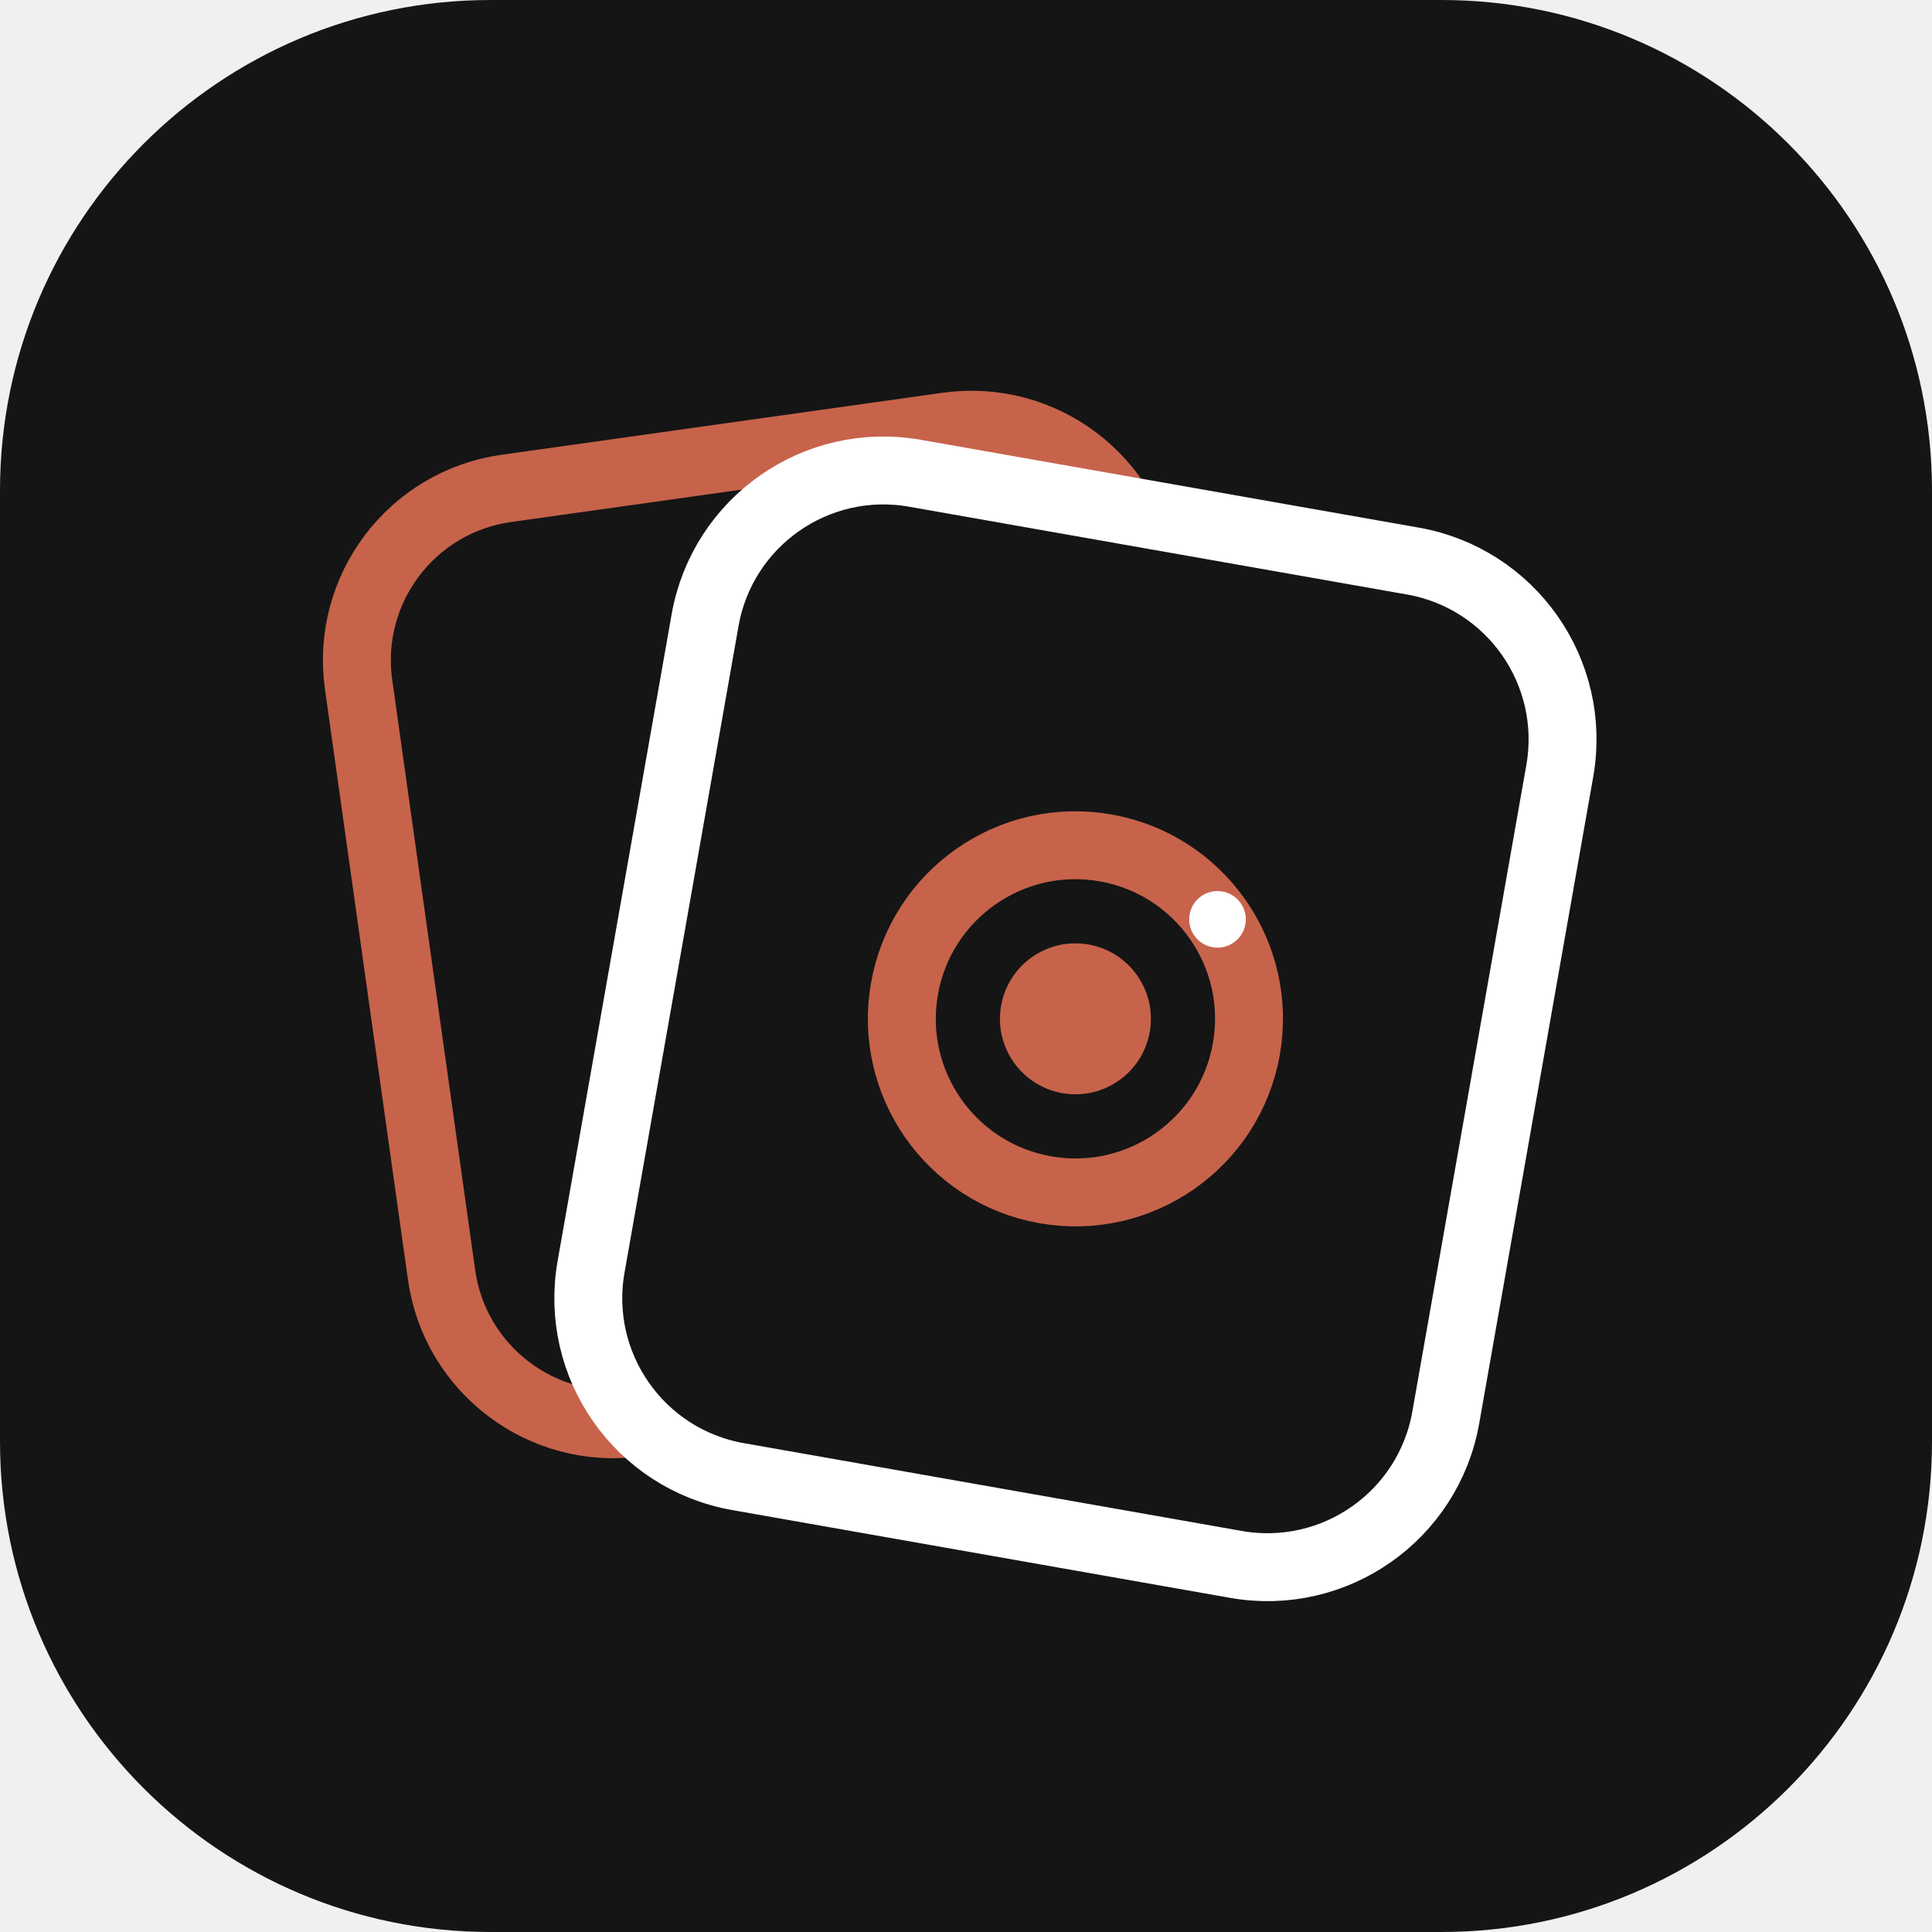
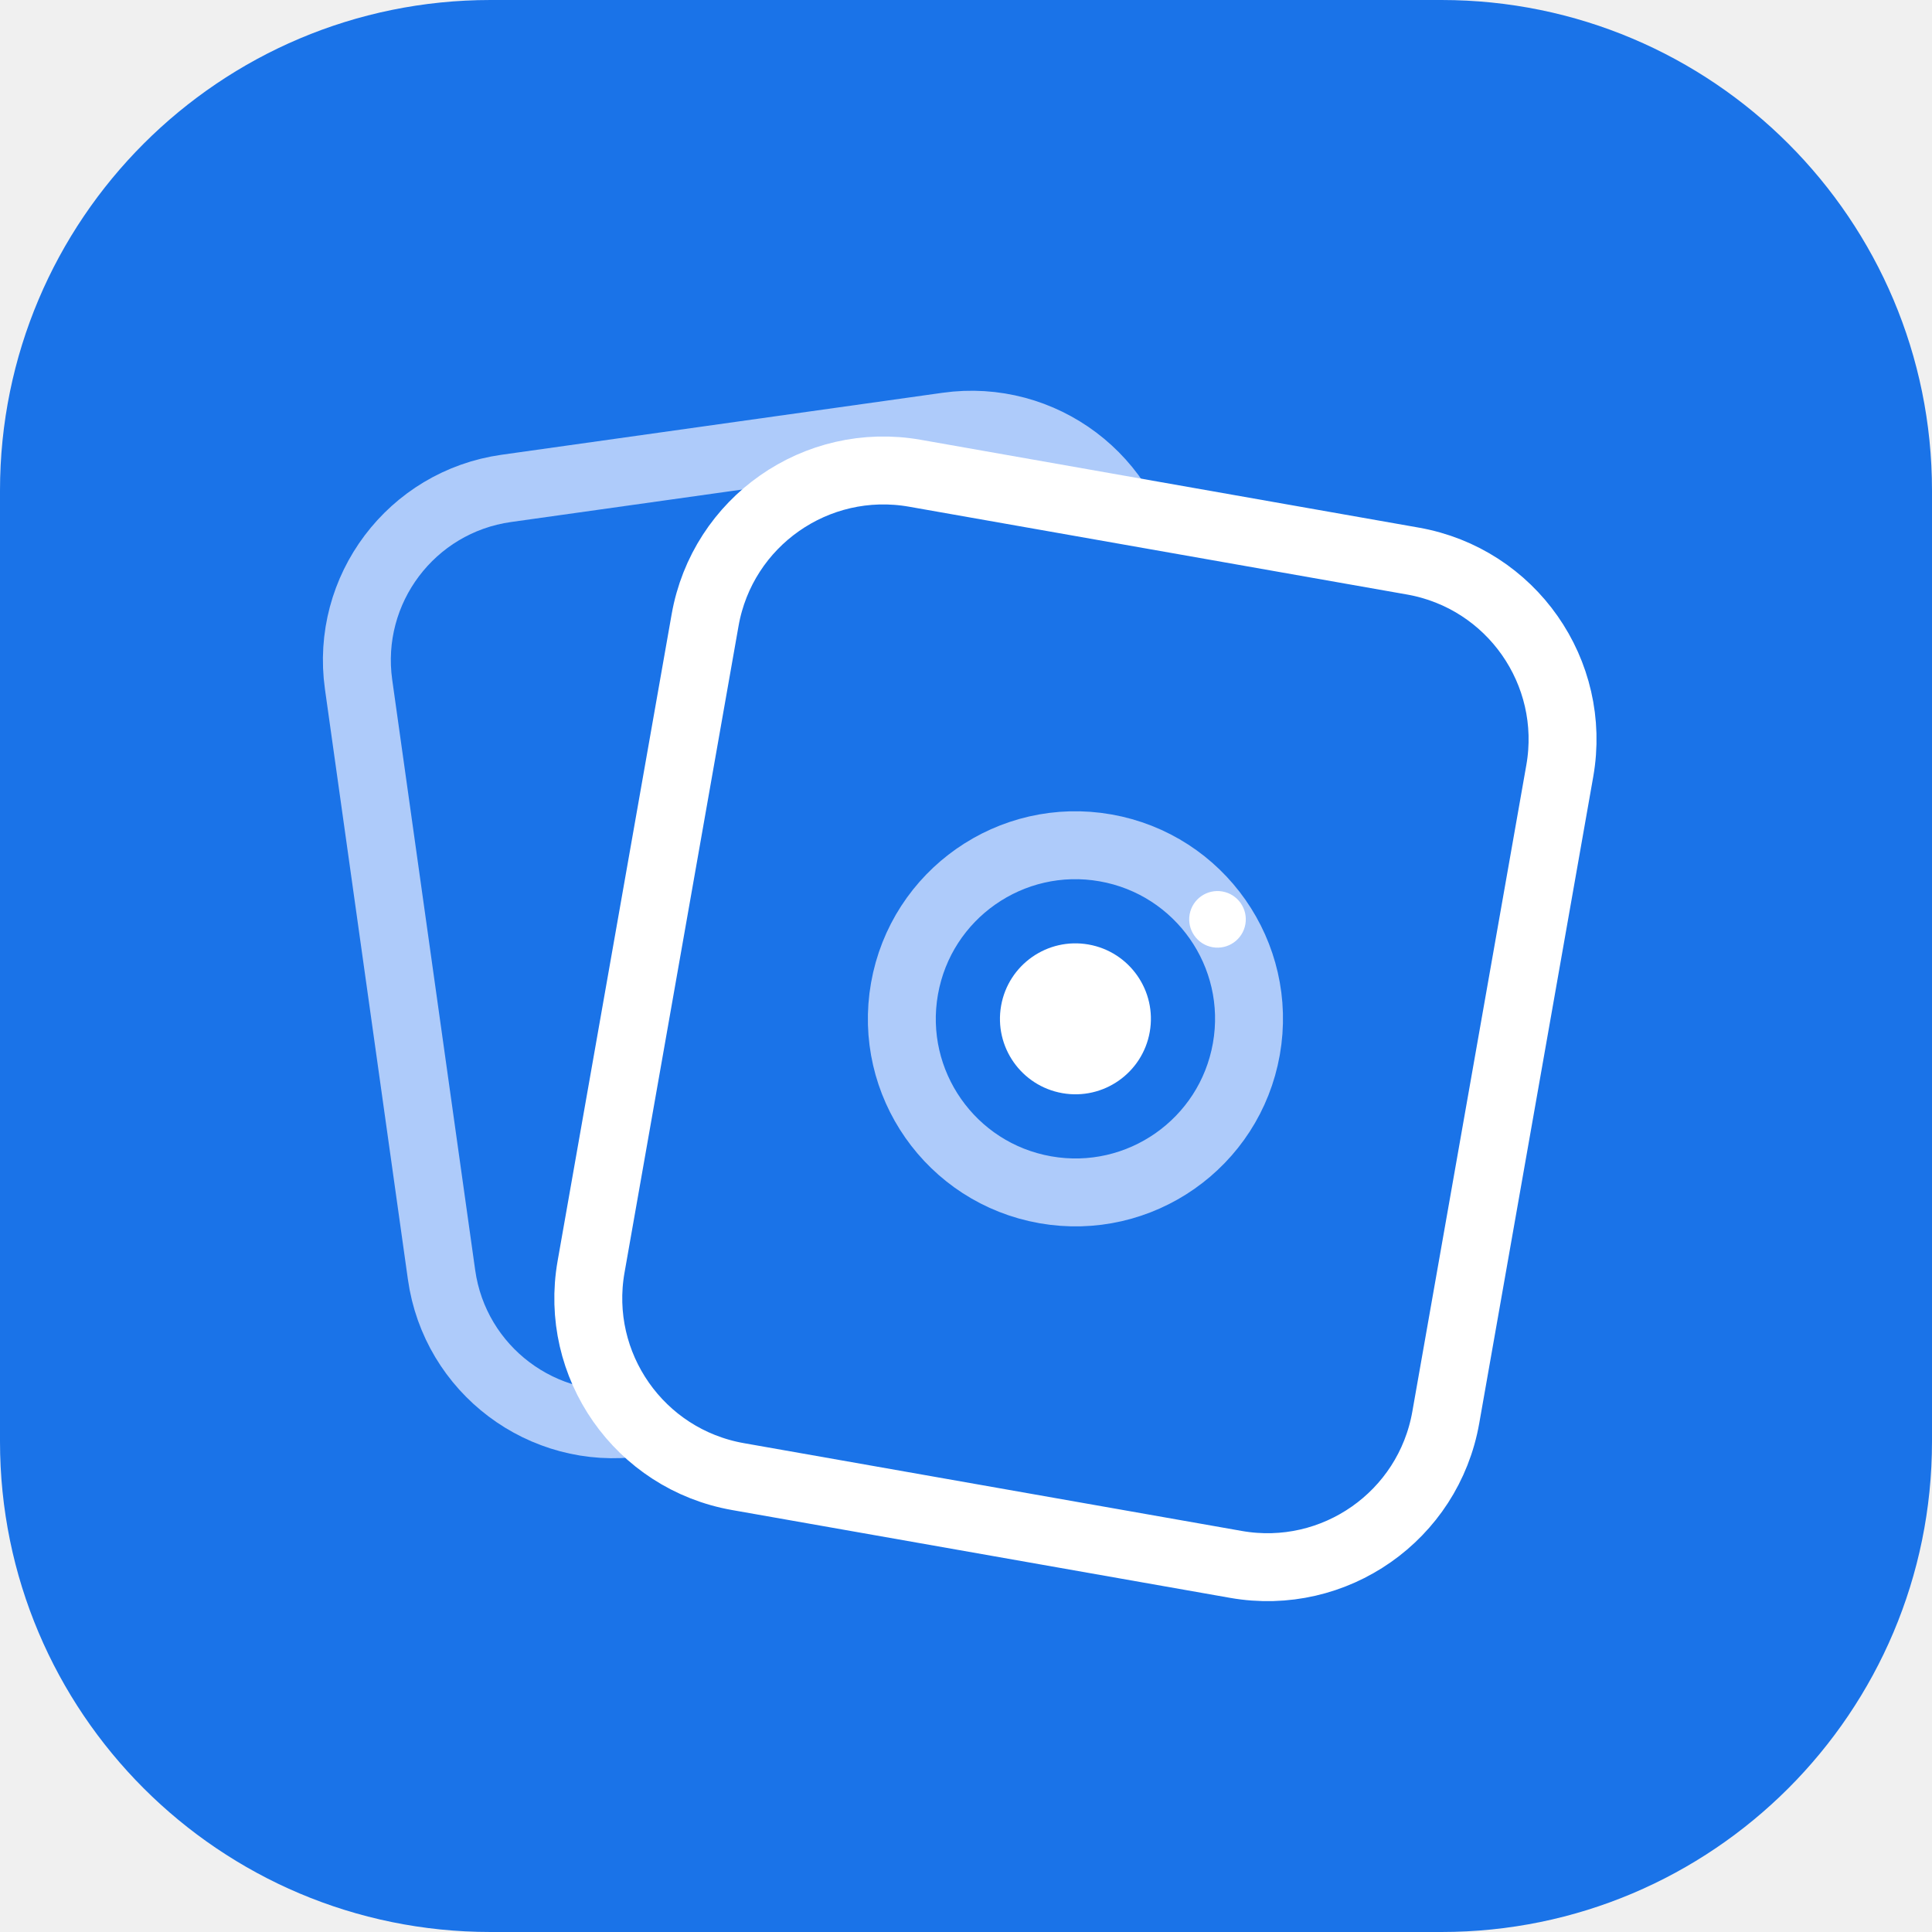
<svg xmlns="http://www.w3.org/2000/svg" viewBox="0 0 512 512" width="100%" height="100%">
-   <rect width="512" height="512" rx="130" fill="#151515" />
+   <rect width="512" height="512" rx="130" fill="#1A73E8" />
  <g transform="translate(210, 245) rotate(-8)">
-     <rect x="-105" y="-125" width="210" height="250" rx="46" fill="none" stroke="#C7634B" stroke-width="18" />
+     <rect x="-105" y="-125" width="210" height="250" rx="46" fill="none" stroke="#AECBFA" stroke-width="18" />
  </g>
  <g transform="translate(285, 270) rotate(10)">
-     <rect x="-115" y="-135" width="230" height="270" rx="48" fill="#151515" stroke="#FFFFFF" stroke-width="18" />
-     <circle cx="0" cy="0" r="46" fill="none" stroke="#C7634B" stroke-width="18" />
-     <circle cx="0" cy="0" r="20" fill="#C7634B" />
+     <rect x="-115" y="-135" width="230" height="270" rx="48" fill="#1A73E8" stroke="#FFFFFF" stroke-width="18" />
+     <circle cx="0" cy="0" r="46" fill="none" stroke="#AECBFA" stroke-width="18" />
+     <circle cx="0" cy="0" r="20" fill="#FFFFFF" />
    <circle cx="32.5" cy="-32.5" r="7.5" fill="#FFFFFF" />
  </g>
</svg>
